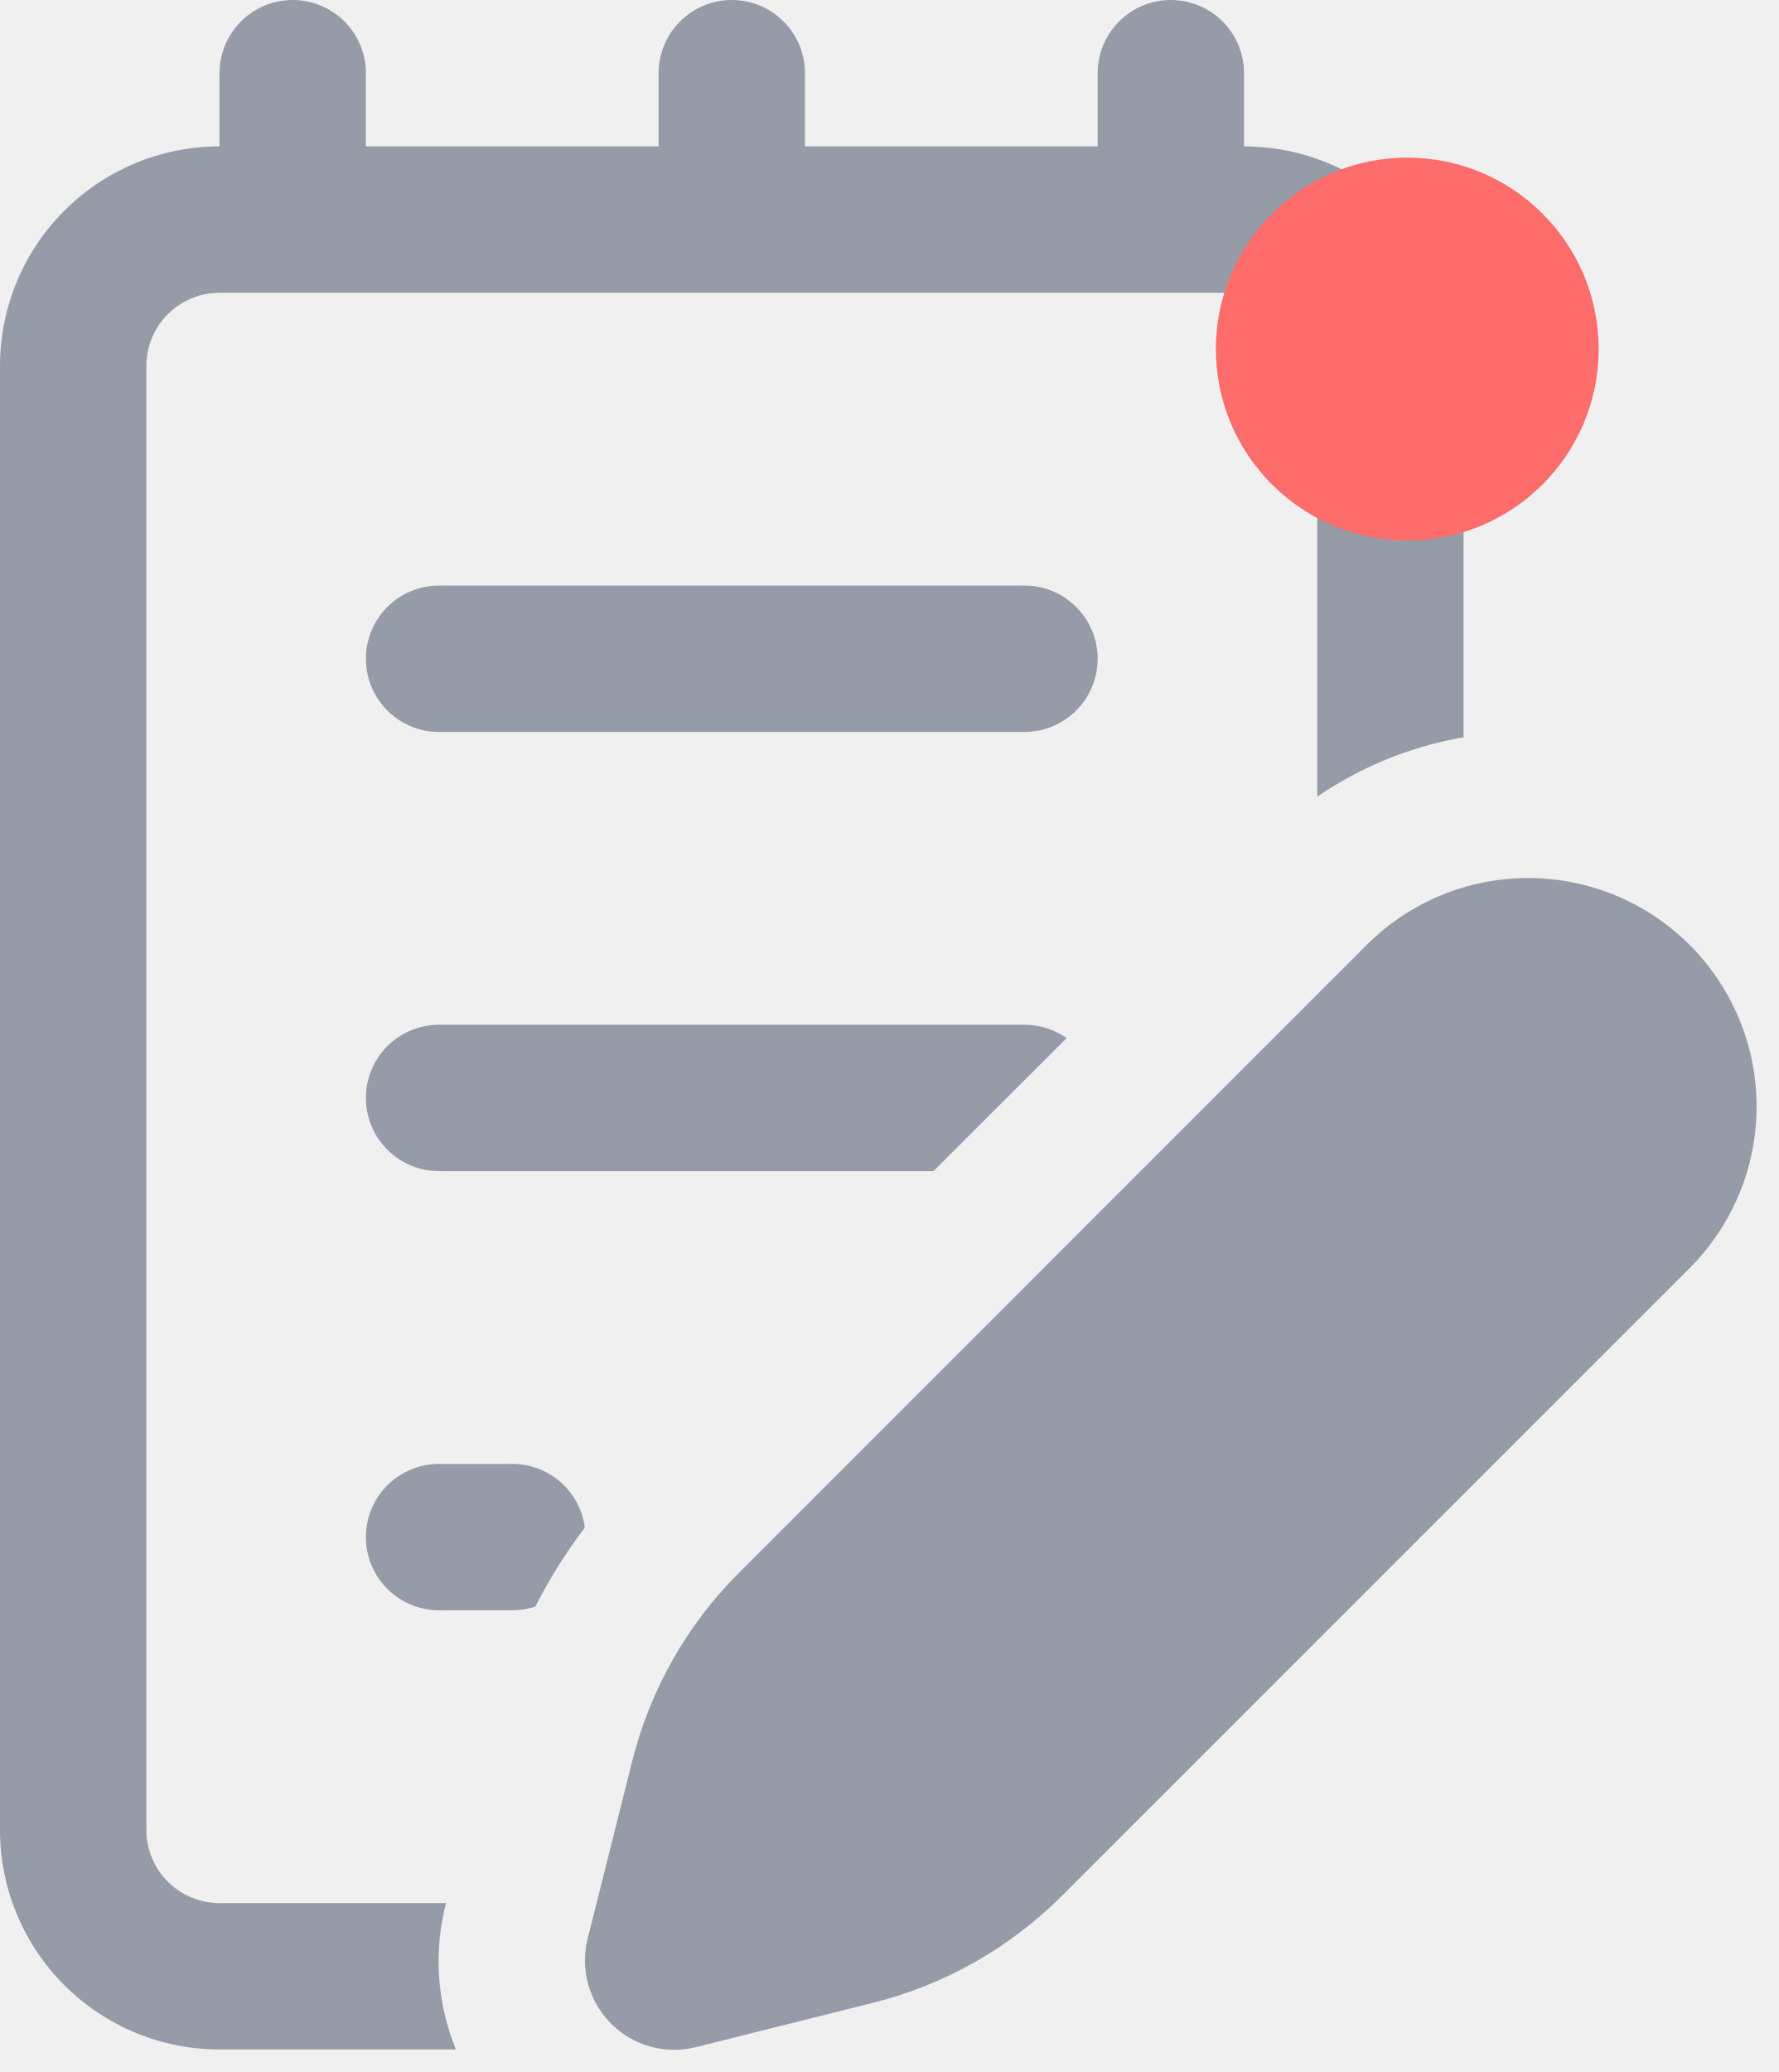
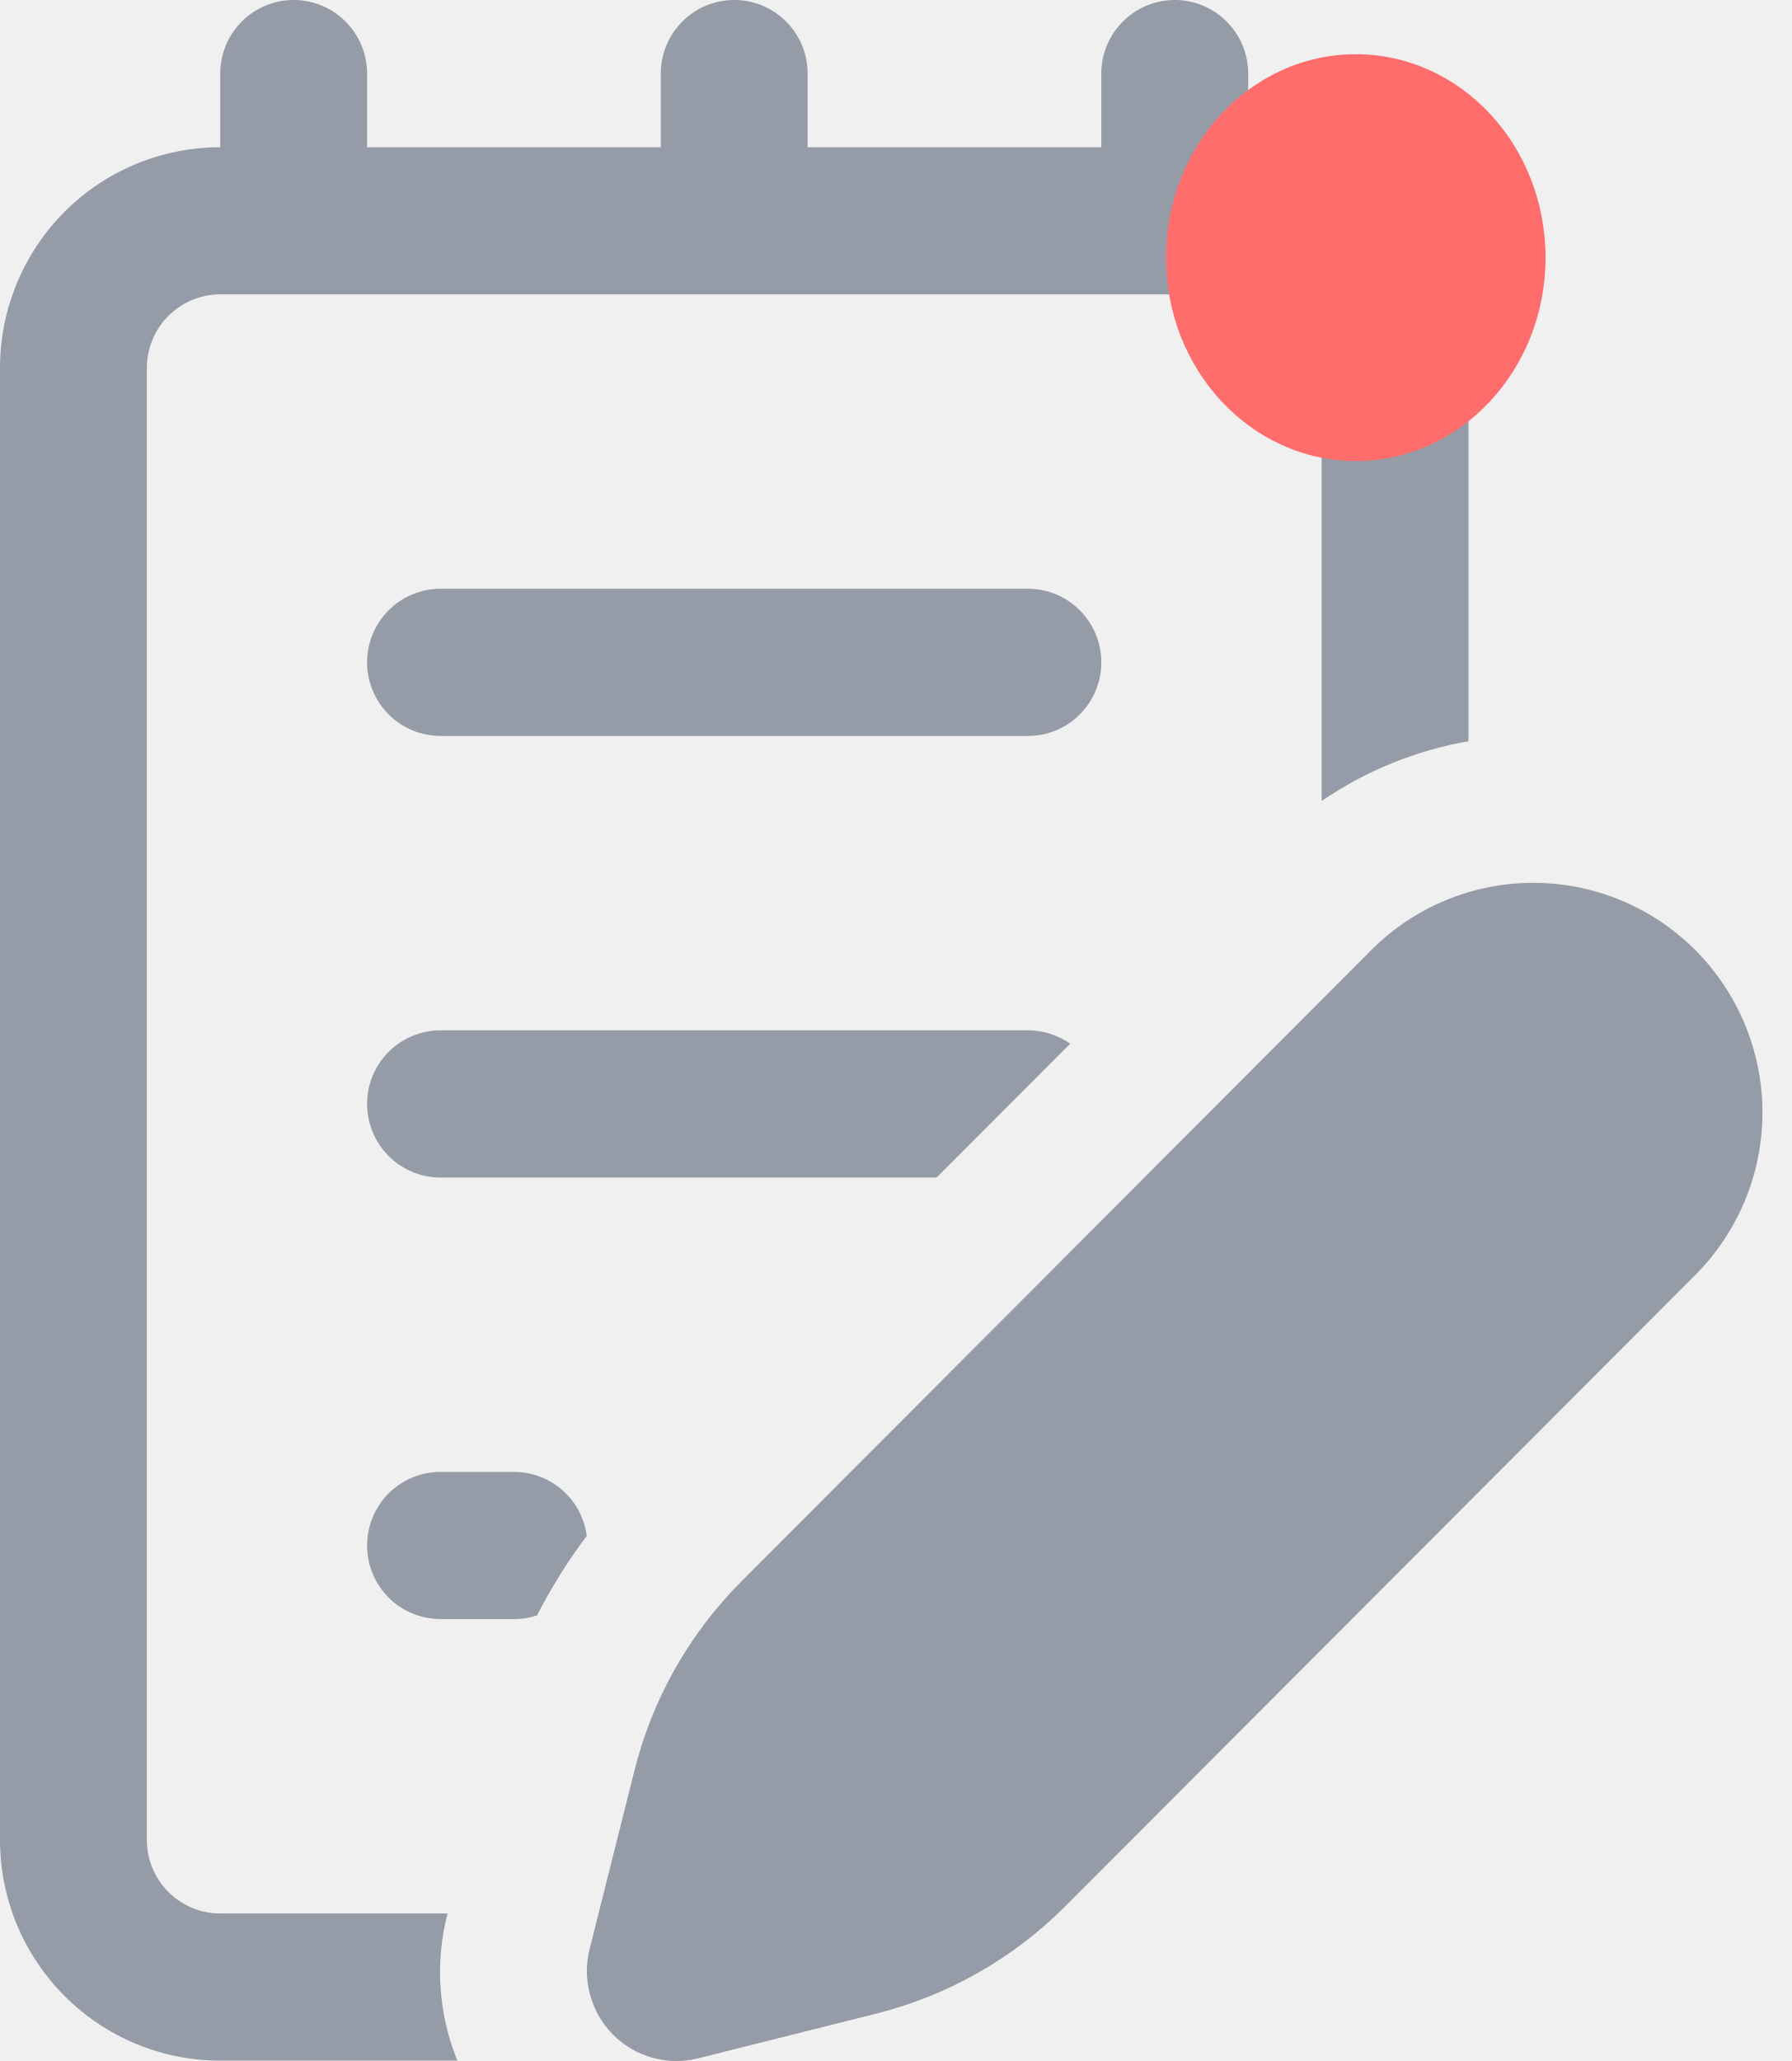
- <svg xmlns="http://www.w3.org/2000/svg" width="79" height="92" viewBox="0 0 79 92" fill="none">
-   <path d="M13 0C13.862 0 14.689 0.342 15.298 0.952C15.908 1.561 16.25 2.388 16.25 3.25V6.5H29.25V3.25C29.25 2.388 29.592 1.561 30.202 0.952C30.811 0.342 31.638 0 32.5 0C33.362 0 34.189 0.342 34.798 0.952C35.408 1.561 35.75 2.388 35.75 3.25V6.5H48.75V3.25C48.75 2.388 49.092 1.561 49.702 0.952C50.311 0.342 51.138 0 52 0C52.862 0 53.689 0.342 54.298 0.952C54.908 1.561 55.25 2.388 55.25 3.25V6.5C57.836 6.5 60.316 7.527 62.144 9.356C63.973 11.184 65 13.664 65 16.25V32.734C62.67 33.139 60.453 34.039 58.5 35.373V16.25C58.5 15.388 58.158 14.561 57.548 13.952C56.939 13.342 56.112 13 55.25 13H9.75C8.888 13 8.061 13.342 7.452 13.952C6.842 14.561 6.5 15.388 6.5 16.25V81.25C6.5 82.112 6.842 82.939 7.452 83.548C8.061 84.158 8.888 84.5 9.75 84.5H19.805V84.513C19.251 86.667 19.406 88.942 20.247 91H9.75C7.164 91 4.684 89.973 2.856 88.144C1.027 86.316 0 83.836 0 81.25V16.25C0 13.664 1.027 11.184 2.856 9.356C4.684 7.527 7.164 6.5 9.75 6.5V3.25C9.75 2.388 10.092 1.561 10.702 0.952C11.311 0.342 12.138 0 13 0ZM45.5 45.5C46.196 45.5 46.839 45.721 47.372 46.091L41.457 52H19.5C18.638 52 17.811 51.658 17.202 51.048C16.592 50.439 16.25 49.612 16.25 48.75C16.25 47.888 16.592 47.061 17.202 46.452C17.811 45.842 18.638 45.5 19.5 45.5H45.5ZM25.974 67.828C25.871 67.045 25.488 66.327 24.895 65.807C24.301 65.286 23.539 65 22.75 65H19.5C18.638 65 17.811 65.342 17.202 65.952C16.592 66.561 16.25 67.388 16.25 68.25C16.25 69.112 16.592 69.939 17.202 70.548C17.811 71.158 18.638 71.5 19.5 71.5H22.75C23.097 71.501 23.441 71.446 23.771 71.338C24.401 70.109 25.135 68.933 25.974 67.828ZM19.5 26C18.638 26 17.811 26.342 17.202 26.952C16.592 27.561 16.25 28.388 16.25 29.25C16.25 30.112 16.592 30.939 17.202 31.548C17.811 32.158 18.638 32.5 19.5 32.5H45.5C46.362 32.5 47.189 32.158 47.798 31.548C48.408 30.939 48.75 30.112 48.75 29.25C48.75 28.388 48.408 27.561 47.798 26.952C47.189 26.342 46.362 26 45.5 26H19.5ZM60.697 41.957C62.599 40.055 65.179 38.986 67.87 38.986C70.56 38.986 73.14 40.055 75.043 41.957C76.945 43.86 78.014 46.44 78.014 49.13C78.014 51.821 76.945 54.401 75.043 56.303L47.164 84.175C44.851 86.49 41.953 88.132 38.779 88.926L30.908 90.896C30.243 91.063 29.547 91.054 28.886 90.871C28.226 90.689 27.624 90.338 27.14 89.854C26.655 89.369 26.305 88.768 26.122 88.107C25.939 87.447 25.931 86.751 26.097 86.086L28.073 78.221C28.866 75.043 30.504 72.144 32.818 69.836L60.697 41.957Z" fill="#959BA7" />
-   <path d="M62.5 24C67.194 24 71 20.194 71 15.5C71 10.806 67.194 7 62.5 7C57.806 7 54 10.806 54 15.5C54 20.194 57.806 24 62.5 24Z" fill="#FF6C6C" />
+ <svg xmlns="http://www.w3.org/2000/svg" width="20" height="23" viewBox="0 0 20 23" fill="none">
+   <g clip-path="url(#clip0_182_797)">
+     <path d="M3.278 0C3.495 0 3.704 0.086 3.857 0.241C4.011 0.394 4.097 0.603 4.097 0.821V1.643H7.375V0.821C7.375 0.603 7.462 0.394 7.615 0.241C7.769 0.086 7.977 0 8.195 0C8.412 0 8.621 0.086 8.774 0.241C8.928 0.394 9.014 0.603 9.014 0.821V1.643H12.292V0.821C12.292 0.603 12.378 0.394 12.532 0.241C12.686 0.086 12.894 0 13.112 0C13.329 0 13.538 0.086 13.691 0.241C13.845 0.394 13.931 0.603 13.931 0.821V1.643C14.583 1.643 15.209 1.902 15.669 2.364C16.131 2.826 16.39 3.453 16.39 4.106V8.272C15.802 8.374 15.243 8.602 14.751 8.939V4.106C14.751 3.889 14.664 3.68 14.511 3.526C14.357 3.372 14.149 3.285 13.931 3.285H2.458C2.241 3.285 2.033 3.372 1.879 3.526C1.725 3.68 1.639 3.889 1.639 4.106V20.532C1.639 20.75 1.725 20.959 1.879 21.113C2.033 21.267 2.241 21.354 2.458 21.354H4.994V21.357C4.854 21.901 4.893 22.476 5.105 22.996H2.458C1.806 22.996 1.181 22.737 0.72 22.274C0.259 21.812 0 21.186 0 20.532V4.106C0 3.453 0.259 2.826 0.72 2.364C1.181 1.902 1.806 1.643 2.458 1.643V0.821C2.458 0.603 2.545 0.394 2.698 0.241C2.852 0.086 3.061 0 3.278 0ZM11.473 11.498C11.648 11.498 11.81 11.554 11.945 11.647L10.453 13.141H4.917C4.7 13.141 4.491 13.054 4.337 12.9C4.184 12.746 4.097 12.537 4.097 12.319C4.097 12.101 4.184 11.893 4.337 11.739C4.491 11.585 4.7 11.498 4.917 11.498H11.473ZM6.549 17.14C6.523 16.943 6.427 16.761 6.277 16.63C6.127 16.498 5.935 16.426 5.736 16.426H4.917C4.7 16.426 4.491 16.512 4.337 16.666C4.184 16.82 4.097 17.029 4.097 17.247C4.097 17.465 4.184 17.674 4.337 17.828C4.491 17.982 4.7 18.068 4.917 18.068H5.736C5.824 18.069 5.911 18.055 5.994 18.027C6.153 17.717 6.338 17.42 6.549 17.14ZM4.917 6.57C4.7 6.57 4.491 6.657 4.337 6.811C4.184 6.965 4.097 7.174 4.097 7.392C4.097 7.609 4.184 7.818 4.337 7.972C4.491 8.127 4.7 8.213 4.917 8.213H11.473C11.69 8.213 11.899 8.127 12.052 7.972C12.206 7.818 12.292 7.609 12.292 7.392C12.292 7.174 12.206 6.965 12.052 6.811C11.899 6.657 11.69 6.57 11.473 6.57H4.917ZM15.305 10.603C15.784 10.122 16.435 9.852 17.113 9.852C17.792 9.852 18.442 10.122 18.922 10.603C19.401 11.084 19.671 11.736 19.671 12.415C19.671 13.095 19.401 13.747 18.922 14.228L11.892 21.271C11.309 21.857 10.578 22.271 9.778 22.472L7.793 22.97C7.626 23.012 7.45 23.01 7.284 22.964C7.117 22.918 6.965 22.829 6.843 22.707C6.721 22.584 6.633 22.432 6.587 22.265C6.54 22.098 6.538 21.922 6.58 21.754L7.079 19.767C7.278 18.964 7.692 18.231 8.275 17.648L15.305 10.603Z" fill="#959BA7" />
+     <path d="M15.132 5.145C16.302 5.145 17.25 4.128 17.25 2.875C17.25 1.621 16.302 0.605 15.132 0.605C13.962 0.605 13.014 1.621 13.014 2.875C13.014 4.128 13.962 5.145 15.132 5.145Z" fill="#FF6C6C" />
+   </g>
+   <defs>
+     <clipPath id="clip0_182_797">
+       <rect width="19.78" height="23" fill="white" />
+     </clipPath>
+   </defs>
</svg>
